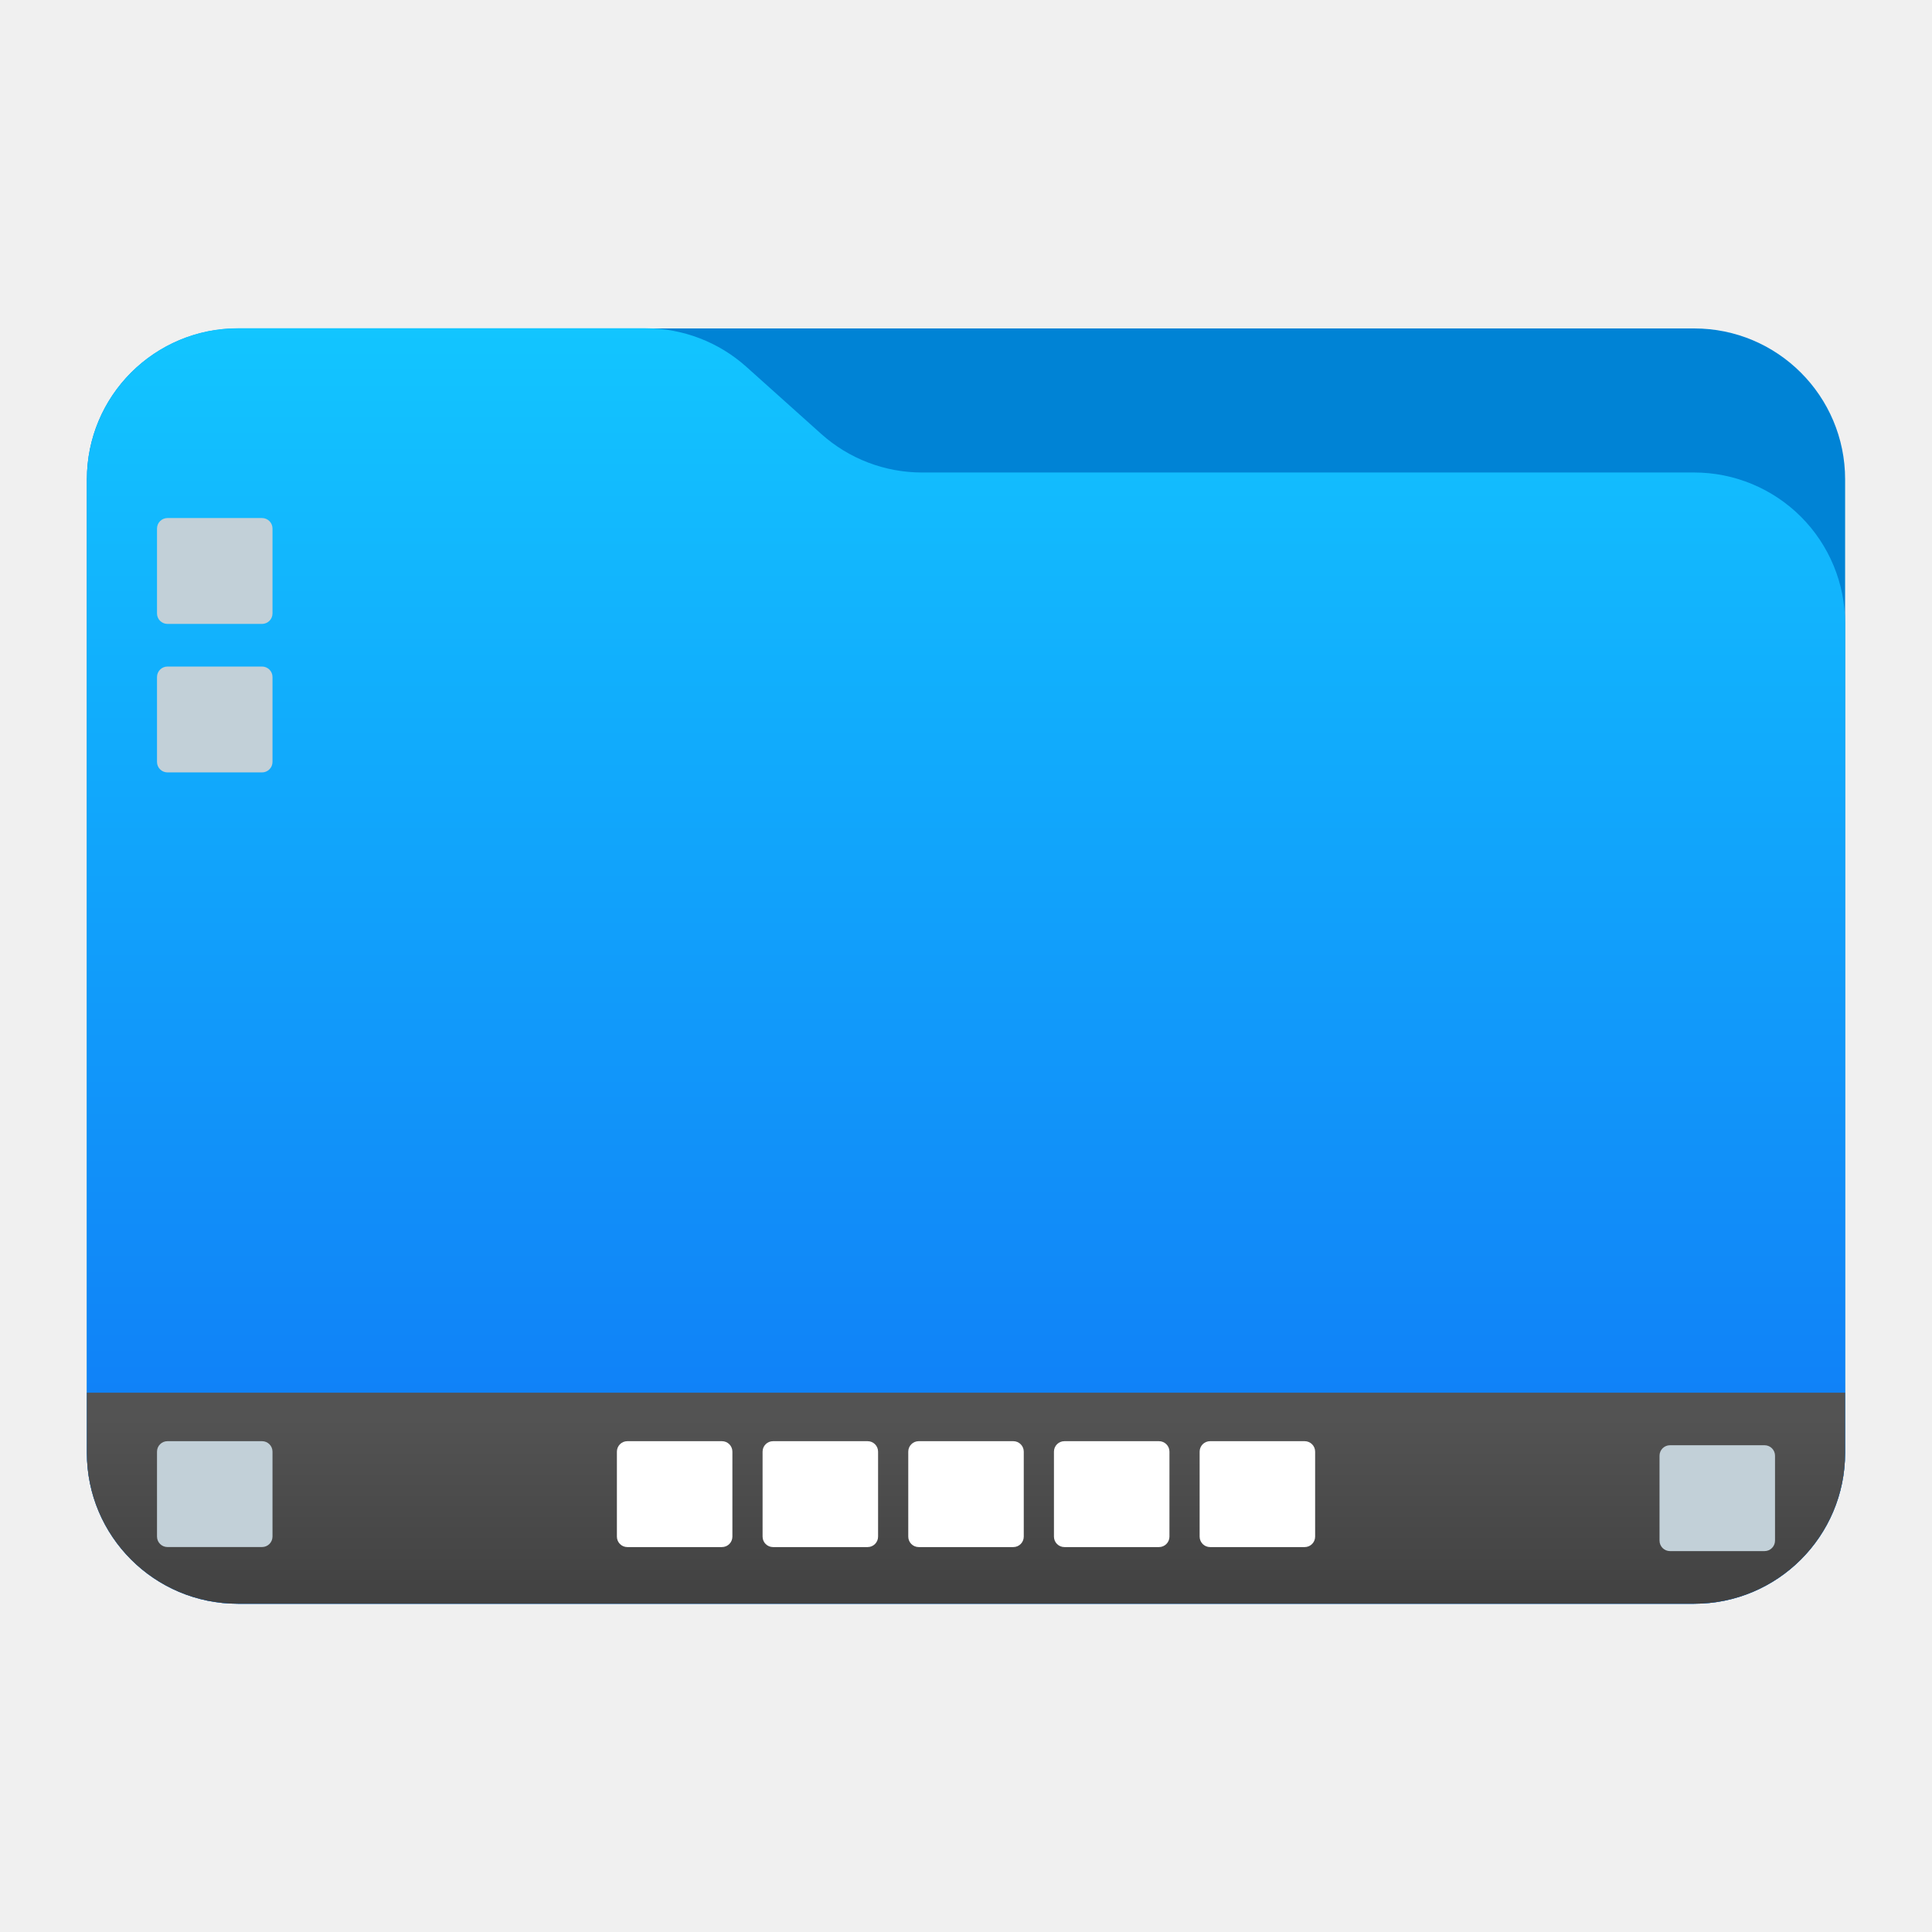
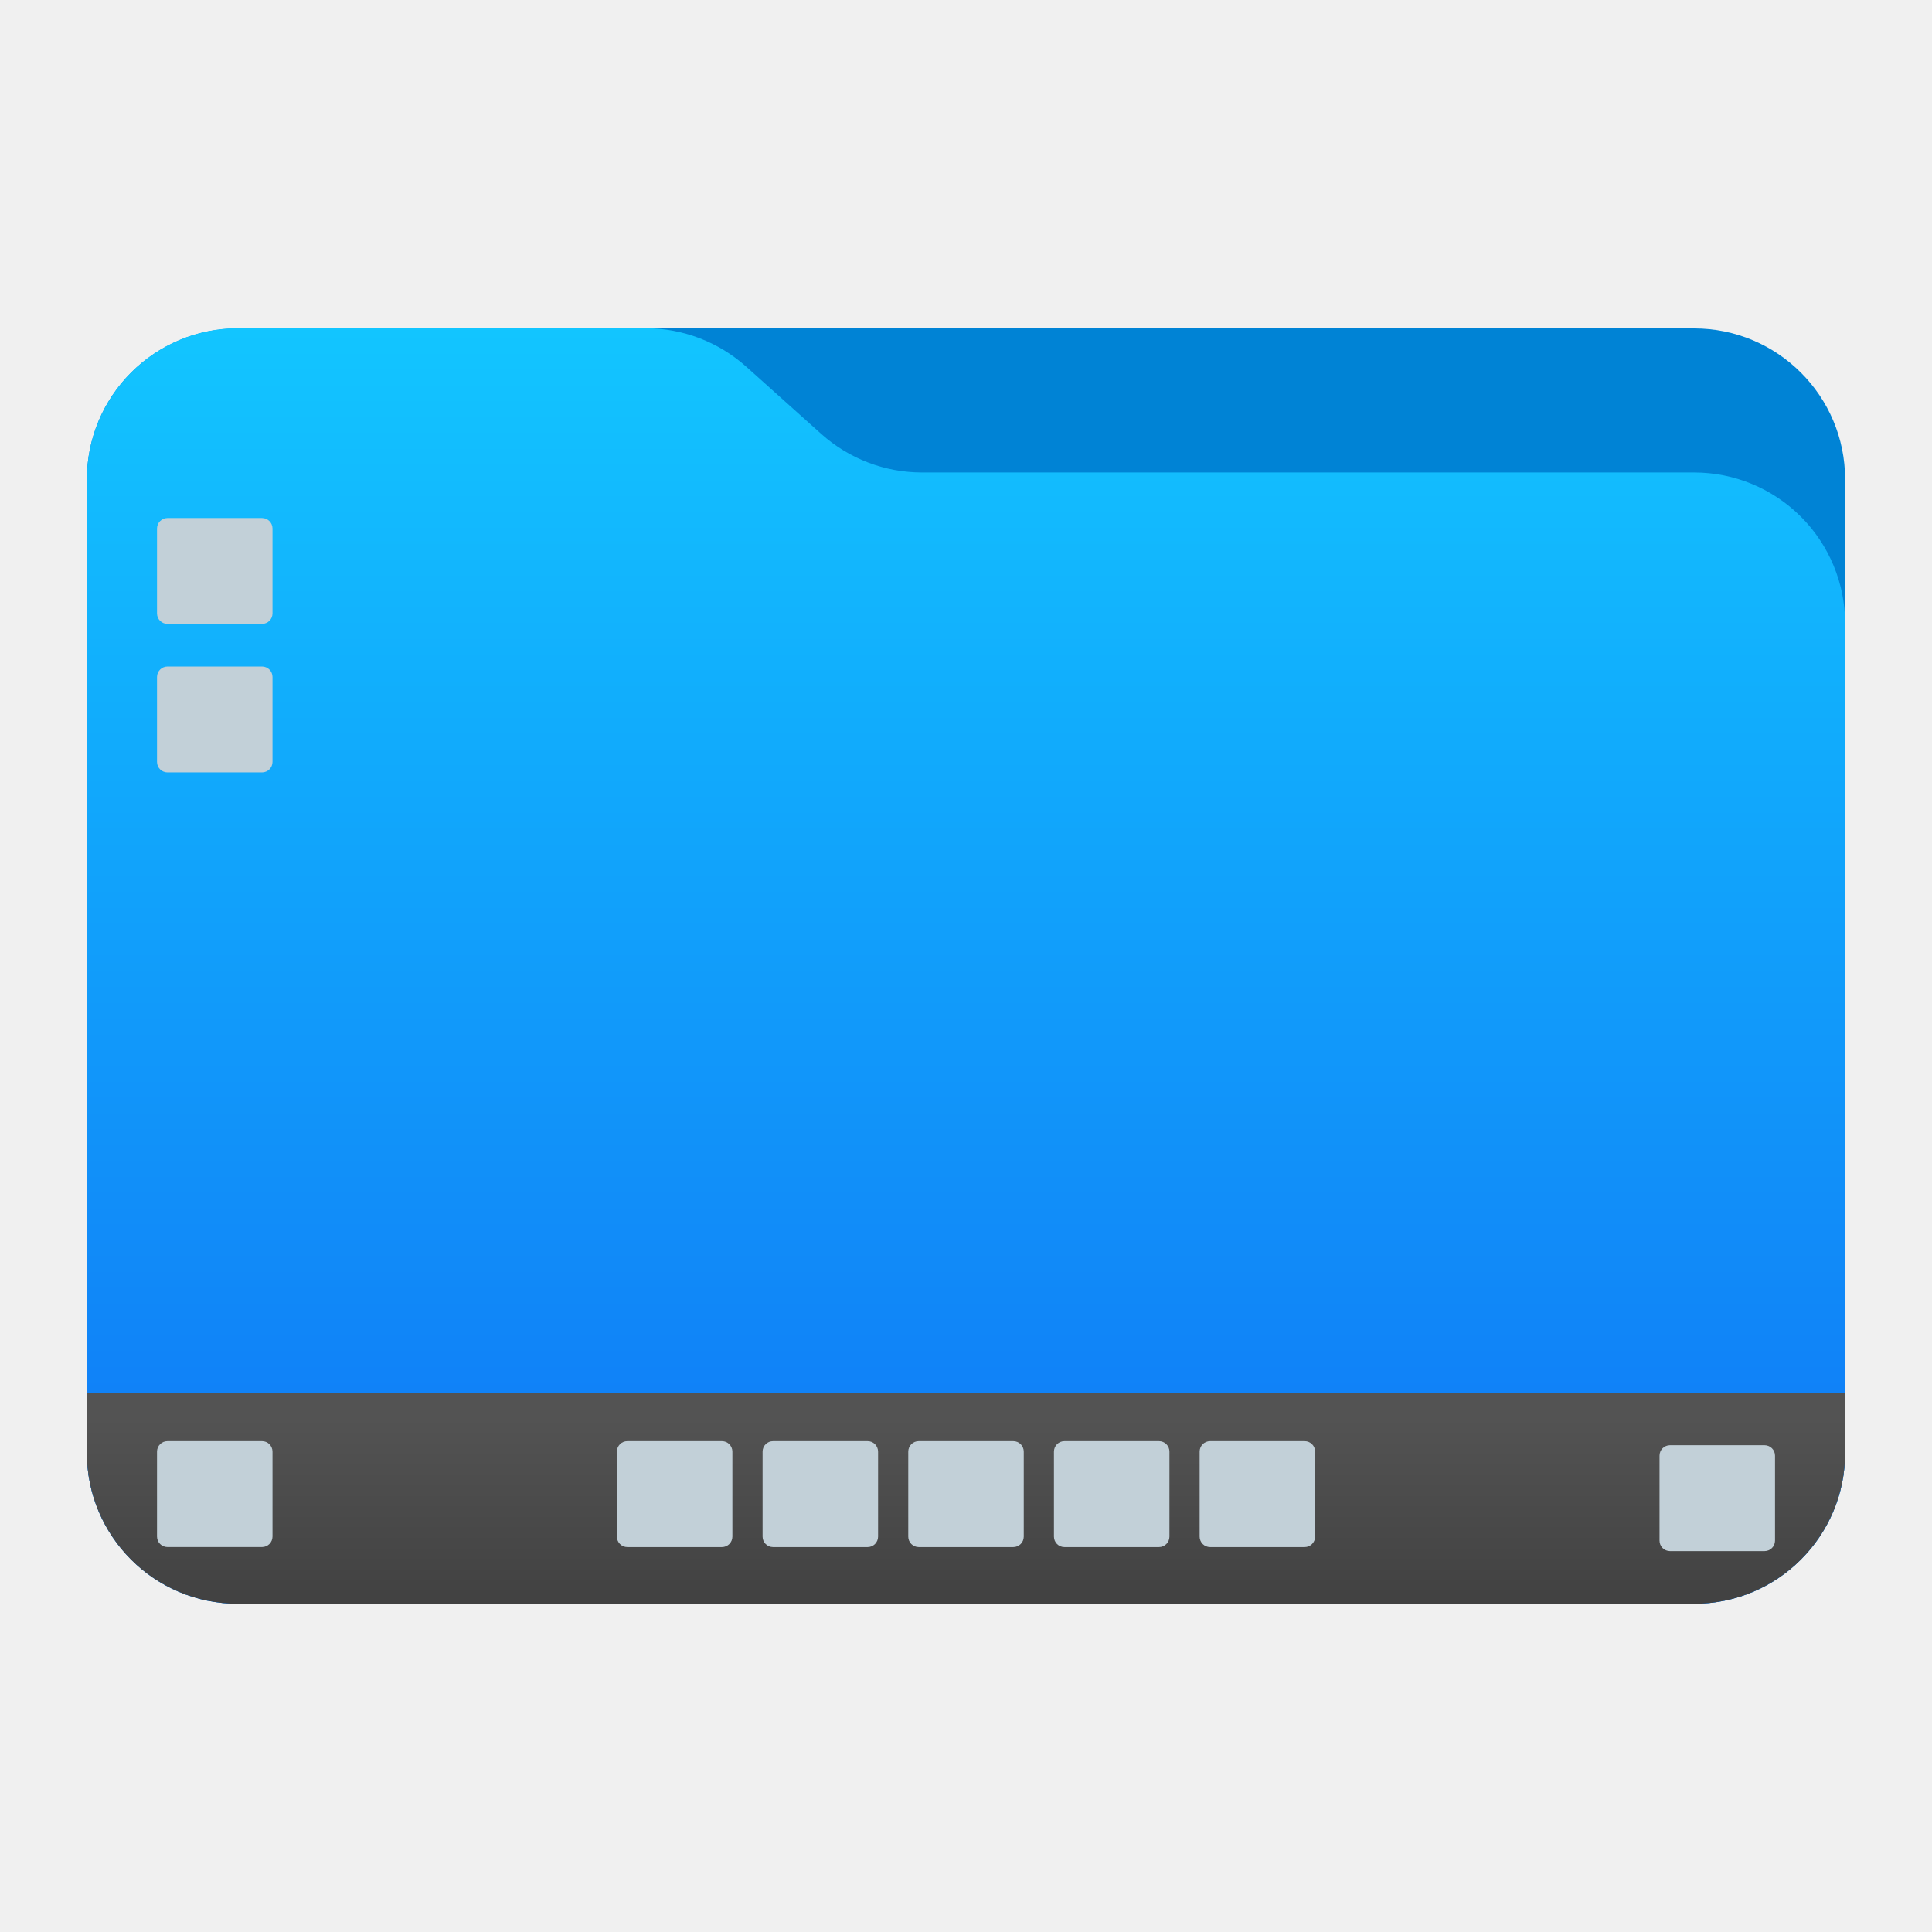
<svg xmlns="http://www.w3.org/2000/svg" xmlns:xlink="http://www.w3.org/1999/xlink" style="clip-rule:evenodd;fill-rule:evenodd;stroke-linejoin:round;stroke-miterlimit:2" viewBox="0 0 48 48" version="1.1" id="svg7">
  <g transform="scale(.75)" id="g3">
    <path d="m61.122 15.88c0-2.762-2.239-5-5-5h-48.244c-2.761 0-5 2.238-5 5v32.246c0 2.761 2.239 5 5 5h48.244c2.761 0 5-2.239 5-5v-32.246z" style="fill:rgb(0,131,213)" id="path1" />
    <path d="m61.122 20.652c0-1.326-0.527-2.598-1.465-3.536-0.938-0.937-2.209-1.464-3.535-1.464h-25.58c-1.232 0-2.42-0.455-3.337-1.277-0.768-0.689-1.713-1.535-2.481-2.224-0.917-0.822-2.105-1.277-3.337-1.277h-13.509c-1.326 0-2.597 0.527-3.535 1.465-0.938 0.937-1.465 2.209-1.465 3.535v32.252c0 2.761 2.239 5 5 5h48.244c2.761 0 5-2.239 5-5v-27.474z" style="fill:url(#_Linear1)" id="path2" />
    <path id="rect7" style="fill:url(#linearGradient2);stroke-width:0.644;stroke-linecap:round;stroke-miterlimit:2;paint-order:stroke markers fill" d="m 2.877,46.134 v 1.992 0.003 c 2.502e-4,2.761 2.239,4.997 5,4.997 H 56.122 c 2.759,0 4.996,-2.234 5,-4.992 3e-6,-0.002 0,-0.006 0,-0.008 v -1.992 z" />
-     <path style="fill:#ffffff;fill-opacity:1;stroke-width:0.724;stroke-linecap:round;stroke-miterlimit:2;paint-order:stroke markers fill" id="rect8" width="3.826" height="3.507" x="16.976" y="47.741" ry="0.347" d="m 17.323,47.741 h 3.132 c 0.192,0 0.347,0.155 0.347,0.347 v 2.814 c 0,0.192 -0.155,0.347 -0.347,0.347 h -3.132 c -0.192,0 -0.347,-0.155 -0.347,-0.347 v -2.814 c 0,-0.192 0.155,-0.347 0.347,-0.347 z m 4.826,0 h 3.132 c 0.192,0 0.347,0.155 0.347,0.347 v 2.814 c 0,0.192 -0.155,0.347 -0.347,0.347 h -3.132 c -0.192,0 -0.347,-0.155 -0.347,-0.347 v -2.814 c 0,-0.192 0.155,-0.347 0.347,-0.347 z m 4.826,0 h 3.132 c 0.192,0 0.347,0.155 0.347,0.347 v 2.814 c 0,0.192 -0.155,0.347 -0.347,0.347 h -3.132 c -0.192,0 -0.347,-0.155 -0.347,-0.347 v -2.814 c 0,-0.192 0.155,-0.347 0.347,-0.347 z m 4.826,0 h 3.132 c 0.192,0 0.347,0.155 0.347,0.347 v 2.814 c 0,0.192 -0.155,0.347 -0.347,0.347 h -3.132 c -0.192,0 -0.347,-0.155 -0.347,-0.347 v -2.814 c 0,-0.192 0.155,-0.347 0.347,-0.347 z m 4.826,0 h 3.132 c 0.192,0 0.347,0.155 0.347,0.347 v 2.814 c 0,0.192 -0.155,0.347 -0.347,0.347 h -3.132 c -0.192,0 -0.347,-0.155 -0.347,-0.347 v -2.814 c 0,-0.192 0.155,-0.347 0.347,-0.347 z" transform="translate(3.459529)" />
+     <path style="fill:#c2d0d8;fill-opacity:1;stroke-width:0.724;stroke-linecap:round;stroke-miterlimit:2;paint-order:stroke markers fill" id="rect8" width="3.826" height="3.507" x="16.976" y="47.741" ry="0.347" d="m 17.323,47.741 h 3.132 c 0.192,0 0.347,0.155 0.347,0.347 v 2.814 c 0,0.192 -0.155,0.347 -0.347,0.347 h -3.132 c -0.192,0 -0.347,-0.155 -0.347,-0.347 v -2.814 c 0,-0.192 0.155,-0.347 0.347,-0.347 z m 4.826,0 h 3.132 c 0.192,0 0.347,0.155 0.347,0.347 v 2.814 c 0,0.192 -0.155,0.347 -0.347,0.347 h -3.132 c -0.192,0 -0.347,-0.155 -0.347,-0.347 v -2.814 c 0,-0.192 0.155,-0.347 0.347,-0.347 z m 4.826,0 h 3.132 c 0.192,0 0.347,0.155 0.347,0.347 v 2.814 c 0,0.192 -0.155,0.347 -0.347,0.347 h -3.132 c -0.192,0 -0.347,-0.155 -0.347,-0.347 v -2.814 c 0,-0.192 0.155,-0.347 0.347,-0.347 z m 4.826,0 h 3.132 c 0.192,0 0.347,0.155 0.347,0.347 v 2.814 c 0,0.192 -0.155,0.347 -0.347,0.347 h -3.132 c -0.192,0 -0.347,-0.155 -0.347,-0.347 v -2.814 c 0,-0.192 0.155,-0.347 0.347,-0.347 z m 4.826,0 h 3.132 c 0.192,0 0.347,0.155 0.347,0.347 v 2.814 c 0,0.192 -0.155,0.347 -0.347,0.347 h -3.132 c -0.192,0 -0.347,-0.155 -0.347,-0.347 v -2.814 c 0,-0.192 0.155,-0.347 0.347,-0.347 z" transform="translate(3.459529)" />
    <rect style="fill:#c2d0d8;fill-opacity:1;stroke-width:0.724;stroke-linecap:round;stroke-miterlimit:2;paint-order:stroke markers fill" id="path11" width="3.826" height="3.507" x="5.201" y="17.161" ry="0.347" />
    <use x="0" y="0" xlink:href="#path11" id="use14" transform="translate(-3.5795635e-8,4.919015)" />
    <use x="0" y="0" xlink:href="#path11" id="use16" transform="translate(-3.5795635e-8,30.57976)" />
    <use x="0" y="0" xlink:href="#use16" id="use17" transform="translate(49.77298,0.1345103)" style="fill:#ffffff;fill-opacity:1" />
  </g>
  <defs id="defs7">
    <linearGradient id="linearGradient1">
      <stop style="stop-color:#373737;stop-opacity:1;" offset="0.379" id="stop1" />
      <stop style="stop-color:#535353;stop-opacity:1;" offset="0.546" id="stop2" />
    </linearGradient>
    <linearGradient id="_Linear1" x2="1" gradientTransform="matrix(2.54933e-15,-41.6338,41.6338,2.54933e-15,445.153,52.7218)" gradientUnits="userSpaceOnUse">
      <stop style="stop-color:rgb(16,117,246)" offset="0" id="stop3" />
      <stop style="stop-color:rgb(18,197,255)" offset="1" id="stop4" />
    </linearGradient>
    <linearGradient id="_Linear2" x2="1" gradientTransform="matrix(.0728947 23.5253 -23.5253 .0728947 -473.703 23.0586)" gradientUnits="userSpaceOnUse">
      <stop style="stop-color:rgb(19,112,152)" offset="0" id="stop5" />
      <stop style="stop-color:rgb(19,112,152)" offset=".5" id="stop6" />
      <stop style="stop-color:rgb(11,78,148)" offset="1" id="stop7" />
    </linearGradient>
    <linearGradient xlink:href="#linearGradient1" id="linearGradient2" x1="32" y1="78.751" x2="32" y2="20.507" gradientUnits="userSpaceOnUse" gradientTransform="translate(-3.96e-4,0.001)" />
  </defs>
</svg>
